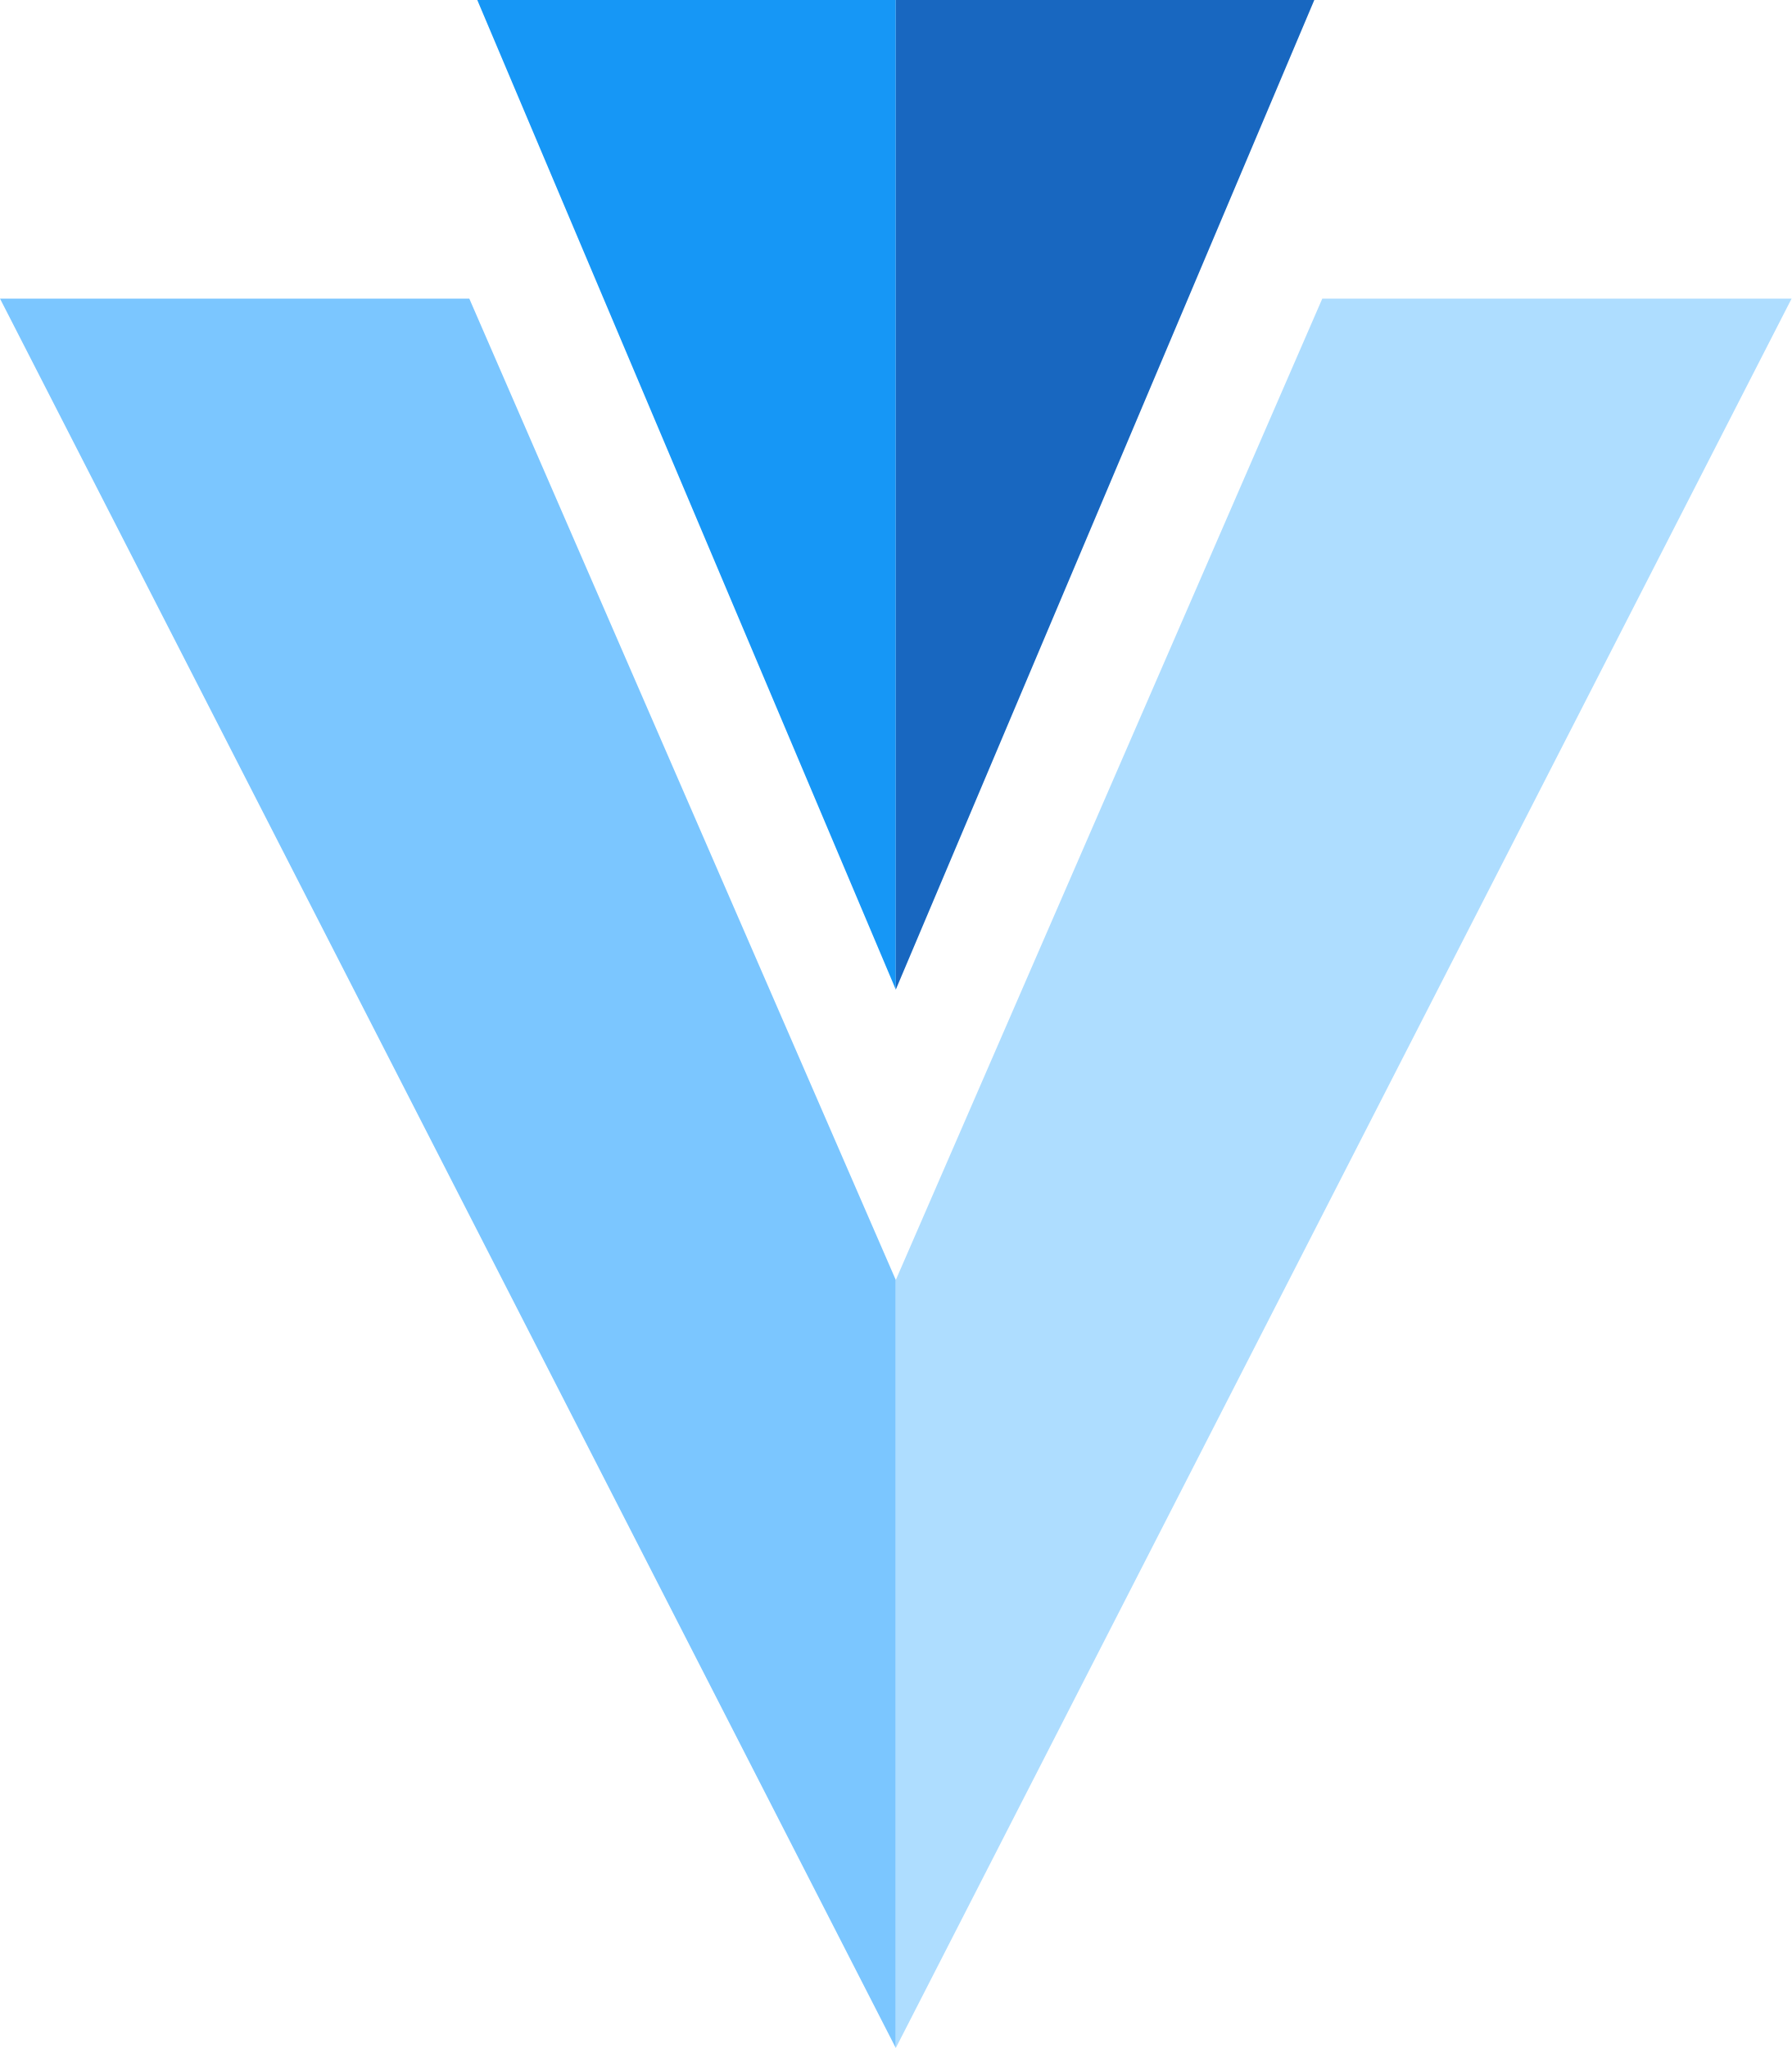
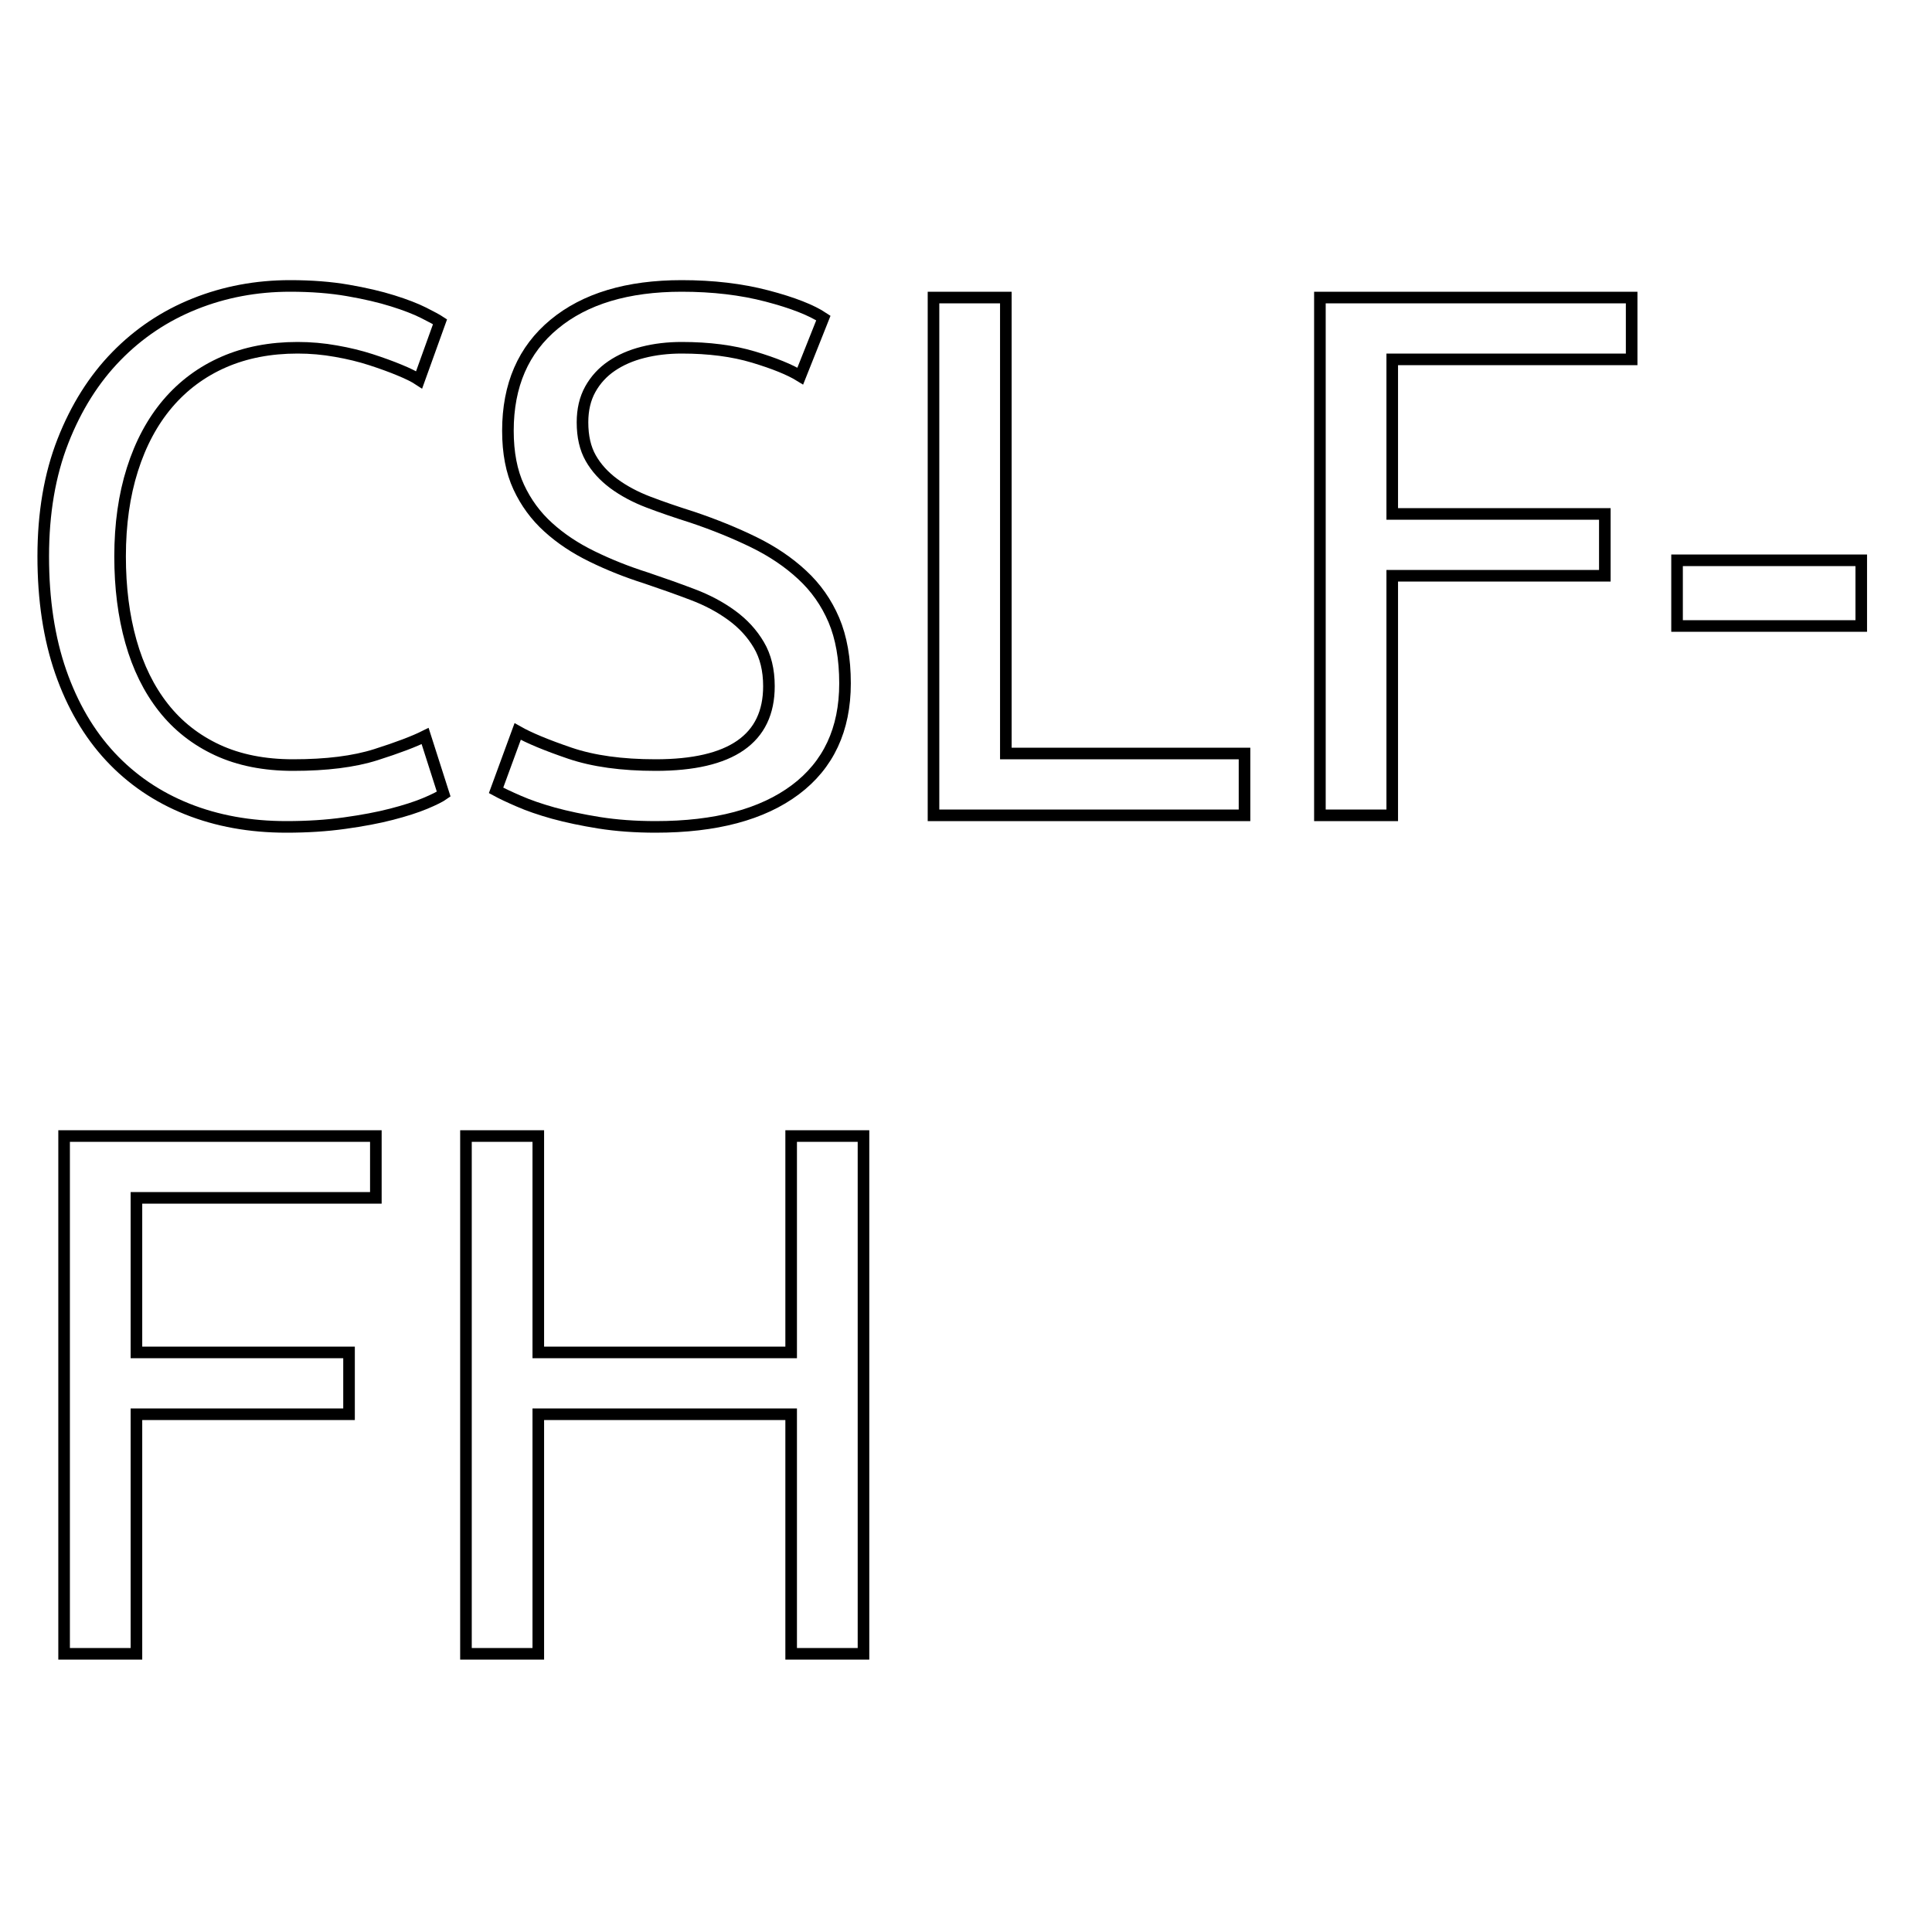
- <svg xmlns="http://www.w3.org/2000/svg" id="Layer_1" data-name="Layer 1" viewBox="0 0 87.5 100">
-   <defs>
-     <style>.cls-1{fill:#1697f6;}.cls-2{fill:#7bc6ff;}.cls-3{fill:#1867c0;}.cls-4{fill:#aeddff;}</style>
-   </defs>
-   <polyline class="cls-1" points="43.75 0 23.31 0 43.75 48.32" />
-   <polygon class="cls-2" points="43.75 62.5 43.75 100 0 14.58 22.92 14.58 43.75 62.5" />
-   <polyline class="cls-3" points="43.75 0 64.19 0 43.75 48.32" />
-   <polygon class="cls-4" points="64.58 14.58 87.5 14.58 43.75 100 43.75 62.5 64.58 14.58" />
+ <svg xmlns="http://www.w3.org/2000/svg" id="logo" width="250px" viewBox="0 0 500 500">
+   <g class="lines" fill="none" stroke="#000000" stroke-width="3">
+     <path d="M 74.11,214.00            C 64.71,214.00 56.16,212.45 48.44,209.36              40.72,206.27 34.09,201.76 28.56,195.83              23.03,189.89 18.75,182.57 15.72,173.88              12.70,165.18 11.19,155.22 11.19,144.00              11.19,132.78 12.89,122.82 16.30,114.12              19.71,105.43 24.32,98.12 30.11,92.19              35.90,86.25 42.66,81.73 50.38,78.64              58.09,75.55 66.33,74.00 75.08,74.00              80.61,74.00 85.59,74.39 90.03,75.16              94.48,75.93 98.34,76.83 101.62,77.86              104.91,78.89 107.57,79.92 109.62,80.95              111.69,81.98 113.10,82.76 113.88,83.27              113.88,83.27 108.47,98.30 108.47,98.30              107.31,97.53 105.64,96.70 103.45,95.80              101.27,94.89 98.79,93.99 96.02,93.09              93.25,92.19 90.23,91.45 86.95,90.88              83.67,90.29 80.36,90.00 77.02,90.00              69.93,90.00 63.55,91.23 57.89,93.70              52.23,96.17 47.41,99.75 43.42,104.42              39.44,109.10 36.39,114.79 34.27,121.48              32.14,128.18 31.08,135.69 31.08,144.00              31.08,152.06 32.01,159.41 33.88,166.03              35.74,172.66 38.54,178.34 42.27,183.09              46.00,187.84 50.67,191.51 56.27,194.11              61.86,196.70 68.39,198.00 75.86,198.00              84.47,198.00 91.61,197.11 97.27,195.31              102.93,193.51 107.18,191.90 110.02,190.48              110.02,190.48 114.83,205.52 114.83,205.52              113.93,206.16 112.32,206.97 110.00,207.94              107.69,208.90 104.79,209.83 101.31,210.73              97.84,211.63 93.79,212.39 89.16,213.03              84.53,213.68 79.52,214.00 74.11,214.00 Z" />
+     <path d="M 169.67,198.00            C 189.22,198.00 199.00,191.20 199.00,177.59              199.00,173.41 198.13,169.84 196.39,166.91              194.66,163.96 192.32,161.41 189.36,159.25              186.40,157.09 183.02,155.29 179.22,153.86              175.43,152.42 171.41,150.99 167.16,149.56              162.27,148.01 157.64,146.17 153.27,144.03              148.89,141.90 145.09,139.37 141.88,136.45              138.66,133.54 136.11,130.07 134.25,126.06              132.38,122.04 131.45,117.18 131.45,111.48              131.45,99.70 135.44,90.51 143.42,83.91              151.40,77.30 162.40,74.00 176.42,74.00              184.52,74.00 191.89,74.87 198.52,76.61              205.15,78.35 210.01,80.25 213.09,82.31              213.09,82.31 207.11,97.33 207.11,97.33              204.41,95.66 200.39,94.03 195.05,92.42              189.70,90.81 183.49,90.00 176.42,90.00              172.82,90.00 169.47,90.40 166.38,91.19              163.29,91.97 160.59,93.15 158.27,94.73              155.95,96.31 154.12,98.31 152.77,100.73              151.42,103.16 150.75,106.02 150.75,109.30              150.75,112.98 151.46,116.06 152.88,118.56              154.29,121.05 156.29,123.25 158.86,125.16              161.43,127.05 164.42,128.65 167.83,129.95              171.24,131.25 175.01,132.54 179.12,133.84              184.91,135.79 190.22,137.95 195.05,140.31              199.87,142.67 204.05,145.48 207.59,148.77              211.13,152.04 213.87,155.93 215.80,160.45              217.72,164.98 218.69,170.45 218.69,176.86              218.69,188.78 214.41,197.95 205.84,204.38              197.29,210.79 185.23,214.00 169.67,214.00              164.40,214.00 159.54,213.64 155.09,212.94              150.66,212.23 146.70,211.39 143.23,210.44              139.77,209.47 136.77,208.44 134.27,207.34              131.75,206.25 129.79,205.32 128.38,204.55              128.38,204.55 133.97,189.31 133.97,189.31              136.93,190.99 141.43,192.86 147.47,194.92              153.52,196.98 160.92,198.00 169.67,198.00 Z" />
+     <path d="M 322.08,195.00            C 322.08,195.00 322.08,211.00 322.08,211.00              322.08,211.00 241.59,211.00 241.59,211.00              241.59,211.00 241.59,77.00 241.59,77.00              241.59,77.00 260.31,77.00 260.31,77.00              260.31,77.00 260.31,195.00 260.31,195.00              260.31,195.00 322.08,195.00 322.08,195.00 Z" />
+     <path d="M 341.59,211.00            C 341.59,211.00 341.59,77.00 341.59,77.00              341.59,77.00 422.27,77.00 422.27,77.00              422.27,77.00 422.27,93.00 422.27,93.00              422.27,93.00 360.31,93.00 360.31,93.00              360.31,93.00 360.31,133.00 360.31,133.00              360.31,133.00 415.33,133.00 415.33,133.00              415.33,133.00 415.33,149.00 415.33,149.00              415.33,149.00 360.31,149.00 360.31,149.00              360.31,149.00 360.31,211.00 360.31,211.00              360.31,211.00 341.59,211.00 341.59,211.00 Z" />
+     <path d="M 434.02,145.00            C 434.02,145.00 481.69,145.00 481.69,145.00              481.69,145.00 481.69,162.00 481.69,162.00              481.69,162.00 434.02,162.00 434.02,162.00              434.02,162.00 434.02,145.00 434.02,145.00 Z" />
+     <path d="M 16.59,428.00            C 16.59,428.00 16.59,294.00 16.59,294.00              16.59,294.00 97.27,294.00 97.27,294.00              97.27,294.00 97.27,310.00 97.27,310.00              97.27,310.00 35.31,310.00 35.31,310.00              35.31,310.00 35.31,350.00 35.31,350.00              35.31,350.00 90.33,350.00 90.33,350.00              90.33,350.00 90.33,366.00 90.33,366.00              90.33,366.00 35.31,366.00 35.31,366.00              35.31,366.00 35.31,428.00 35.31,428.00              35.31,428.00 16.59,428.00 16.59,428.00 Z" />
+     <path d="M 204.75,294.00            C 204.75,294.00 223.47,294.00 223.47,294.00              223.47,294.00 223.47,428.00 223.47,428.00              223.47,428.00 204.75,428.00 204.75,428.00              204.75,428.00 204.75,366.00 204.75,366.00              204.75,366.00 139.31,366.00 139.31,366.00              139.31,366.00 139.31,428.00 139.31,428.00              139.31,428.00 120.59,428.00 120.59,428.00              120.59,428.00 120.59,294.00 120.59,294.00              120.59,294.00 139.31,294.00 139.31,294.00              139.31,294.00 139.31,350.00 139.31,350.00              139.31,350.00 204.75,350.00 204.75,350.00              204.75,350.00 204.75,294.00 204.75,294.00 Z" />
+   </g>
</svg>
